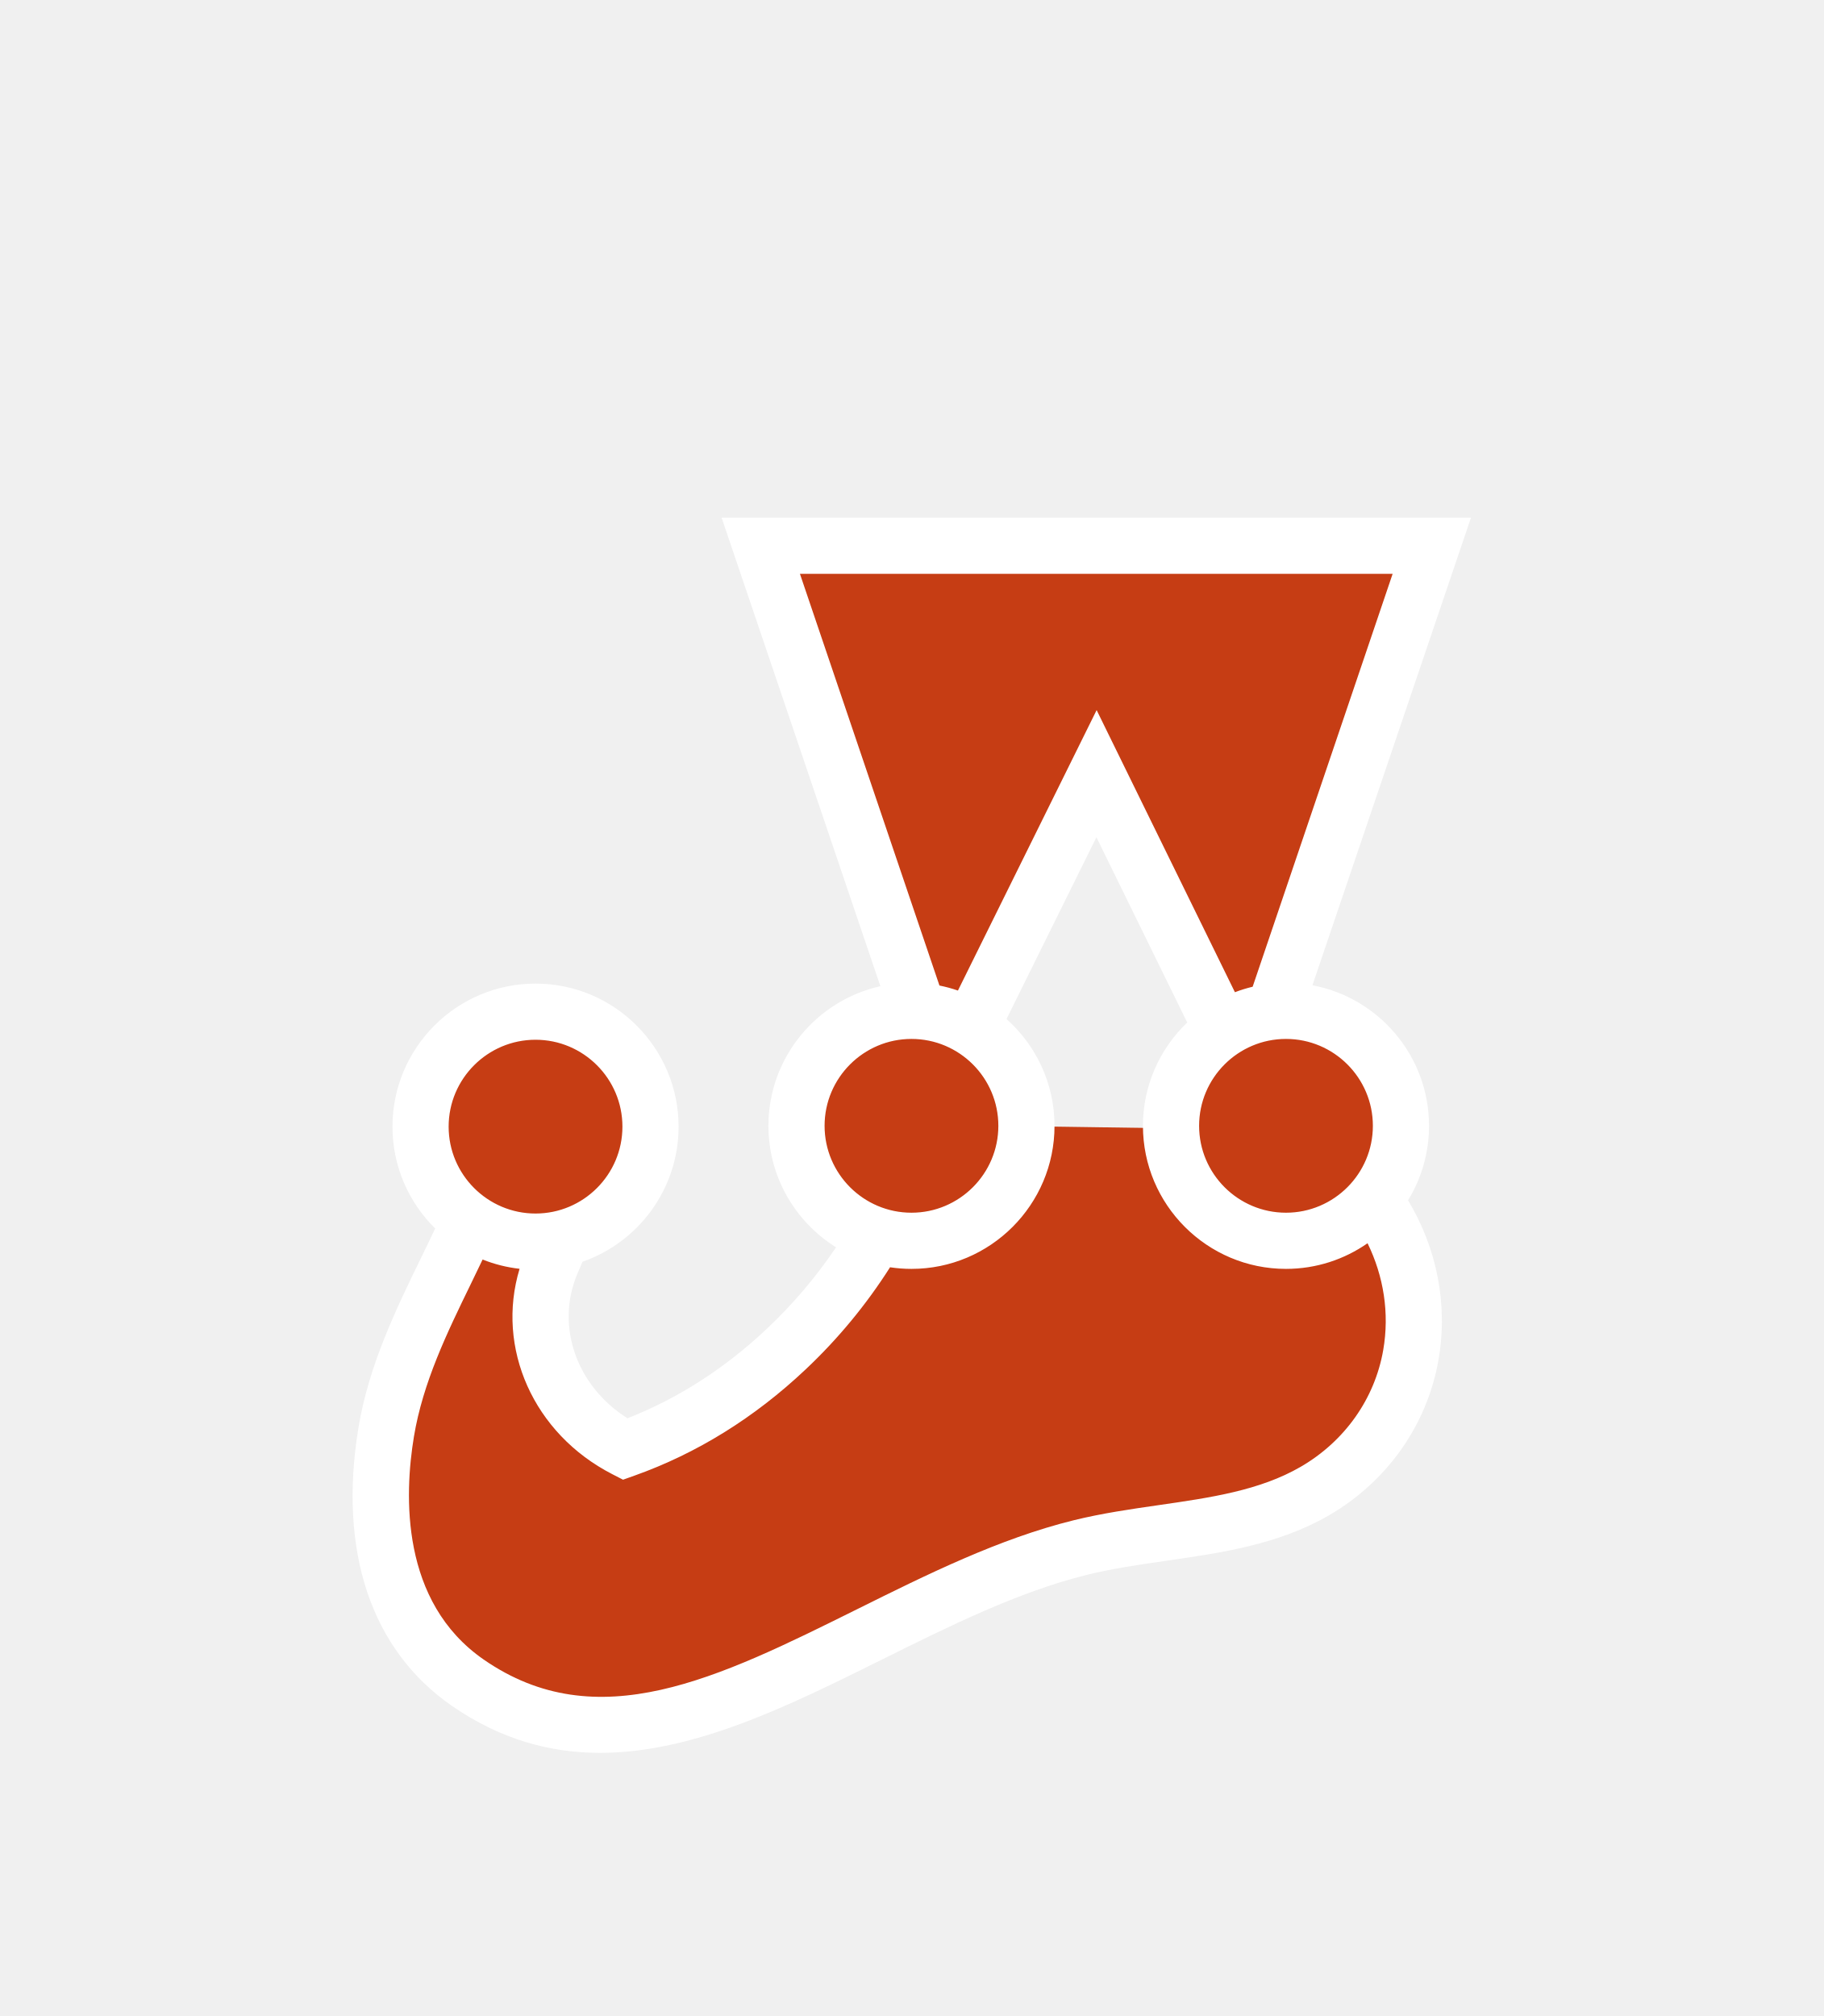
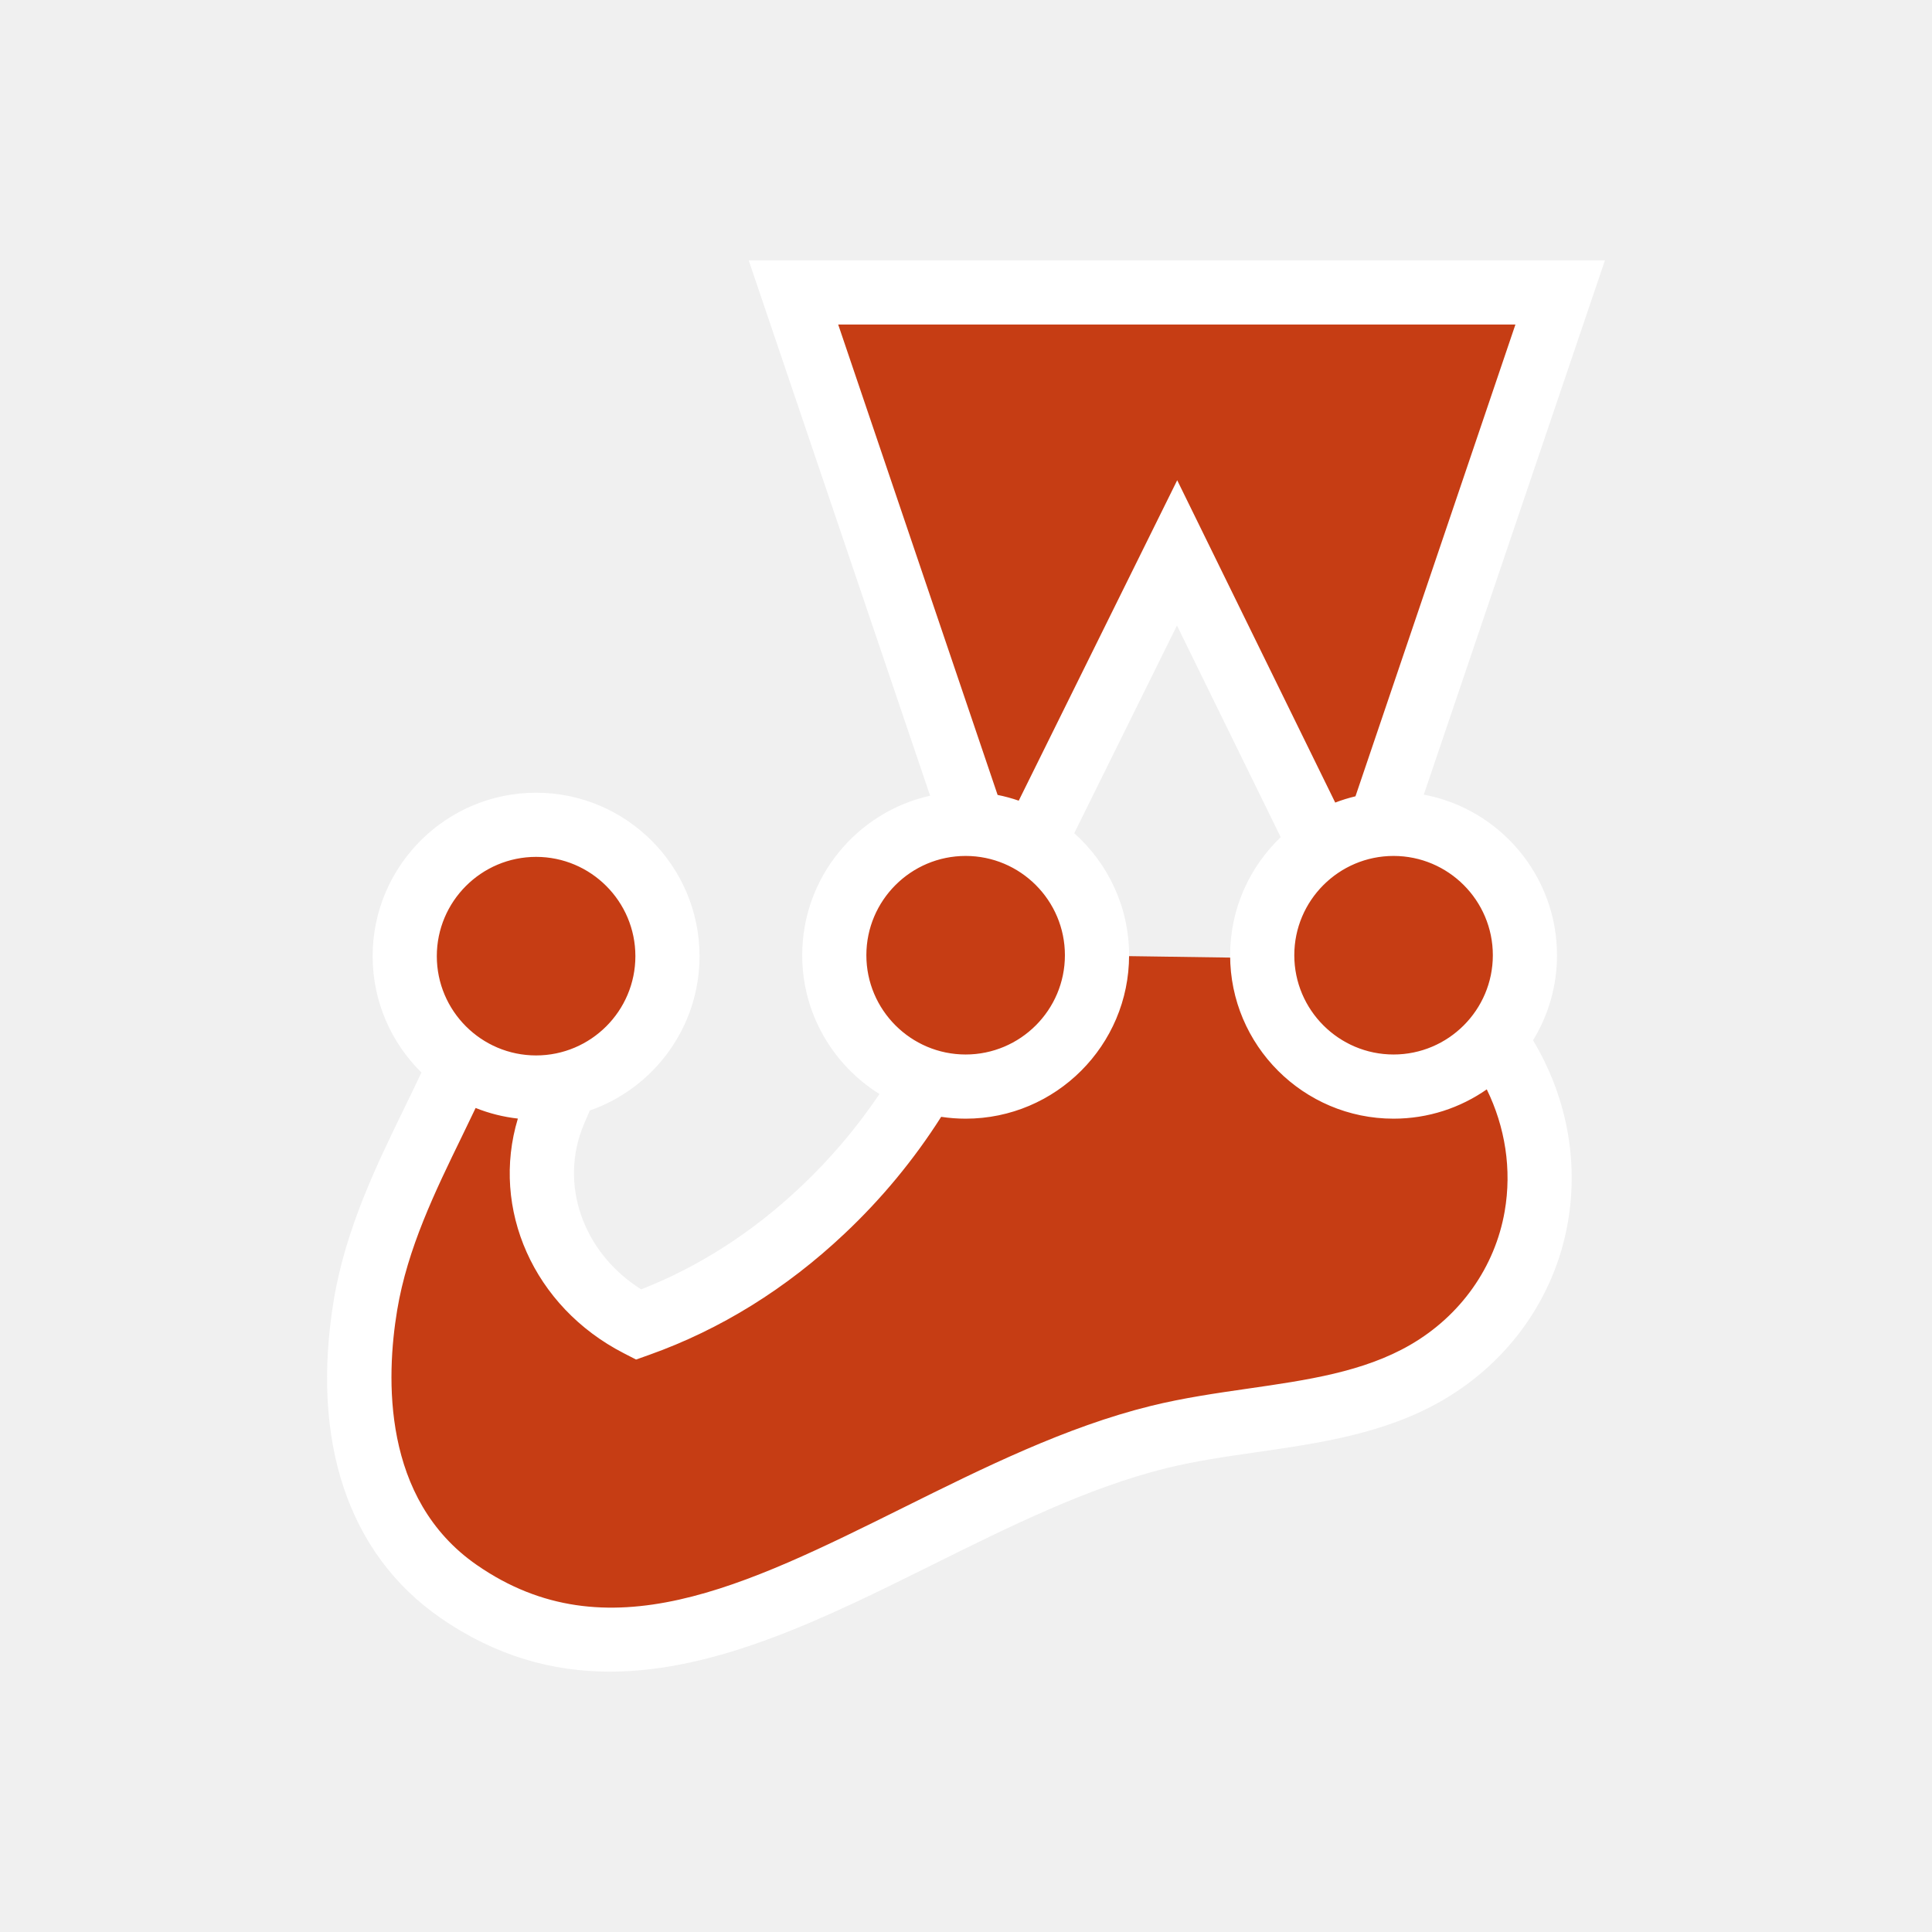
- <svg xmlns="http://www.w3.org/2000/svg" width="256" height="283">
-   <path fill="#C63D14" d="M196.671 158.039c0-8.913-7.226-16.139-16.141-16.139-.573 0-1.139.031-1.695.089l22.167-65.379H106.8l22.136 65.323c-.324-.02-.651-.033-.98-.033-8.913 0-16.139 7.226-16.139 16.139 0 7.204 4.721 13.304 11.239 15.38-3.442 5.962-7.773 11.332-12.691 15.971-6.687 6.309-14.338 11.092-22.615 14.039-9.854-5.062-14.507-16.32-10.308-26.191.474-1.115.958-2.243 1.421-3.368 7.138-1.667 12.458-8.067 12.458-15.714 0-8.914-7.226-16.14-16.139-16.14-8.914 0-16.139 7.227-16.139 16.14 0 5.467 2.72 10.292 6.876 13.214-3.995 9.094-9.866 18.613-11.696 29.645-2.192 13.222-.007 27.257 11.428 35.183 26.631 18.456 55.539-11.443 86.019-18.959 11.047-2.723 23.171-2.285 32.903-7.921 7.309-4.232 12.126-11.247 13.494-19.124 1.351-7.779-.619-15.526-5.148-21.808a16.089 16.089 0 0 0 3.752-10.347zm-52.578.056l.002-.057c0-5.853-3.116-10.979-7.779-13.808l17.618-35.626 17.649 36.003c-4.335 2.895-7.19 7.828-7.19 13.431 0 .117.007.233.01.351l-20.31-.294z" />
-   <path fill="#FFF" d="M200.611 158.039c0-9.804-7.063-17.983-16.367-19.73L206.5 72.668H101.301l22.289 65.773c-8.98 1.999-15.716 10.024-15.716 19.598 0 7.189 3.799 13.503 9.493 17.052a67.253 67.253 0 0 1-9.709 11.432c-5.902 5.569-12.479 9.792-19.568 12.57-7.141-4.485-10.159-12.944-7.024-20.313l.246-.576.461-1.083c7.842-2.736 13.487-10.202 13.487-18.966 0-11.072-9.009-20.081-20.082-20.081-11.072 0-20.081 9.008-20.081 20.081 0 5.589 2.296 10.65 5.993 14.294a331.92 331.92 0 0 1-2.099 4.37c-3.381 6.943-7.211 14.813-8.662 23.551-2.877 17.354 1.765 31.229 13.071 39.065 6.86 4.754 13.829 6.626 20.84 6.625 13.204 0 26.559-6.634 39.622-13.121 9.409-4.674 19.137-9.506 28.746-11.875 3.576-.882 7.254-1.413 11.15-1.974 7.723-1.115 15.711-2.266 22.786-6.363 8.2-4.751 13.814-12.719 15.401-21.859 1.361-7.85-.277-15.709-4.278-22.375a19.961 19.961 0 0 0 2.944-10.454zm-7.883 0c0 6.726-5.471 12.198-12.198 12.198-6.724 0-12.196-5.473-12.196-12.198s5.473-12.197 12.196-12.197c6.728 0 12.198 5.471 12.198 12.197zm2.775-77.489l-19.652 57.964c-.852.204-1.684.461-2.489.771l-19.414-39.604-19.47 39.37a20.03 20.03 0 0 0-2.596-.706L112.296 80.55h83.207zm-67.548 65.292c6.726 0 12.196 5.471 12.196 12.197 0 6.726-5.471 12.198-12.196 12.198s-12.198-5.473-12.198-12.198c0-6.726 5.472-12.197 12.198-12.197zm-52.776.115c6.727 0 12.199 5.471 12.199 12.197 0 6.726-5.472 12.198-12.199 12.198-6.725 0-12.198-5.473-12.198-12.198 0-6.726 5.473-12.197 12.198-12.197zm119.002 43.561c-1.188 6.837-5.41 12.81-11.586 16.386-5.755 3.336-12.654 4.331-19.959 5.384-3.913.564-7.959 1.148-11.912 2.123-10.452 2.578-20.575 7.605-30.365 12.468-19.592 9.73-36.512 18.134-52.465 7.078-11.686-8.1-11.146-23.085-9.785-31.296 1.262-7.609 4.673-14.615 7.972-21.391a472.286 472.286 0 0 0 1.669-3.463 19.912 19.912 0 0 0 5.19 1.303c-3.358 11.083 1.923 23.133 13.007 28.827l1.517.779 1.606-.572c8.763-3.119 16.837-8.128 23.999-14.885a74.807 74.807 0 0 0 11.879-14.363c.982.148 1.985.226 3.007.226 11.073 0 20.081-9.009 20.081-20.081 0-5.956-2.608-11.311-6.739-14.991l12.621-25.52 12.747 26.006c-3.825 3.658-6.215 8.807-6.215 14.505 0 11.072 9.007 20.081 20.08 20.081 4.254 0 8.201-1.333 11.452-3.6 2.257 4.619 3.098 9.818 2.199 14.996z" />
+ <svg xmlns="http://www.w3.org/2000/svg" width="100%" height="100%" viewBox="0 0 256 256" version="1.1" xml:space="preserve" style="fill-rule:evenodd;clip-rule:evenodd;stroke-linejoin:round;stroke-miterlimit:2;">
+   <g transform="matrix(1.07848,0,0,1.07848,-10.044,-43.8709)">
+     <g>
+       <path d="M196.671,158.039C196.671,149.126 189.445,141.9 180.53,141.9C179.957,141.9 179.391,141.931 178.835,141.989L201.002,76.61L106.8,76.61L128.936,141.933C128.612,141.913 128.285,141.9 127.956,141.9C119.043,141.9 111.817,149.126 111.817,158.039C111.817,165.243 116.538,171.343 123.056,173.419C119.614,179.381 115.283,184.751 110.365,189.39C103.678,195.699 96.027,200.482 87.75,203.429C77.896,198.367 73.243,187.109 77.442,177.238C77.916,176.123 78.4,174.995 78.863,173.87C86.001,172.203 91.321,165.803 91.321,158.156C91.321,149.242 84.095,142.016 75.182,142.016C66.268,142.016 59.043,149.243 59.043,158.156C59.043,163.623 61.763,168.448 65.919,171.37C61.924,180.464 56.053,189.983 54.223,201.015C52.031,214.237 54.216,228.272 65.651,236.198C92.282,254.654 121.19,224.755 151.67,217.239C162.717,214.516 174.841,214.954 184.573,209.318C191.882,205.086 196.699,198.071 198.067,190.194C199.418,182.415 197.448,174.668 192.919,168.386C195.347,165.486 196.676,161.821 196.671,158.039ZM144.093,158.095L144.095,158.038C144.095,152.185 140.979,147.059 136.316,144.23L153.934,108.604L171.583,144.607C167.248,147.502 164.393,152.435 164.393,158.038C164.393,158.155 164.4,158.271 164.403,158.389L144.093,158.095Z" style="fill:rgb(198,61,20);fill-rule:nonzero;" />
+       <path d="M200.611,158.039C200.611,148.235 193.548,140.056 184.244,138.309L206.5,72.668L101.301,72.668L123.59,138.441C114.61,140.44 107.874,148.465 107.874,158.039C107.874,165.228 111.673,171.542 117.367,175.091C114.567,179.252 111.31,183.086 107.658,186.523C101.756,192.092 95.179,196.315 88.09,199.093C80.949,194.608 77.931,186.149 81.066,178.78L81.312,178.204L81.773,177.121C89.615,174.385 95.26,166.919 95.26,158.155C95.26,147.083 86.251,138.074 75.178,138.074C64.106,138.074 55.097,147.082 55.097,158.155C55.097,163.744 57.393,168.805 61.09,172.449C60.401,173.911 59.701,175.367 58.991,176.819C55.61,183.762 51.78,191.632 50.329,200.37C47.452,217.724 52.094,231.599 63.4,239.435C70.26,244.189 77.229,246.061 84.24,246.06C97.444,246.06 110.799,239.426 123.862,232.939C133.271,228.265 142.999,223.433 152.608,221.064C156.184,220.182 159.862,219.651 163.758,219.09C171.481,217.975 179.469,216.824 186.544,212.727C194.744,207.976 200.358,200.008 201.945,190.868C203.306,183.018 201.668,175.159 197.667,168.493C199.596,165.348 200.615,161.728 200.611,158.039ZM192.728,158.039C192.728,164.765 187.257,170.237 180.53,170.237C173.806,170.237 168.334,164.764 168.334,158.039C168.334,151.314 173.807,145.842 180.53,145.842C187.258,145.842 192.728,151.313 192.728,158.039ZM195.503,80.55L175.851,138.514C174.999,138.718 174.167,138.975 173.362,139.285L153.948,99.681L134.478,139.051C133.629,138.758 132.762,138.522 131.882,138.345L112.296,80.55L195.503,80.55ZM127.955,145.842C134.681,145.842 140.151,151.313 140.151,158.039C140.151,164.765 134.68,170.237 127.955,170.237C121.23,170.237 115.757,164.764 115.757,158.039C115.757,151.313 121.229,145.842 127.955,145.842ZM75.179,145.957C81.906,145.957 87.378,151.428 87.378,158.154C87.378,164.88 81.906,170.352 75.179,170.352C68.454,170.352 62.981,164.879 62.981,158.154C62.981,151.428 68.454,145.957 75.179,145.957ZM194.181,189.518C192.993,196.355 188.771,202.328 182.595,205.904C176.84,209.24 169.941,210.235 162.636,211.288C158.723,211.852 154.677,212.436 150.724,213.411C140.272,215.989 130.149,221.016 120.359,225.879C100.767,235.609 83.847,244.013 67.894,232.957C56.208,224.857 56.748,209.872 58.109,201.661C59.371,194.052 62.782,187.046 66.081,180.27C66.642,179.118 67.198,177.964 67.75,176.807C69.413,177.473 71.159,177.911 72.94,178.11C69.582,189.193 74.863,201.243 85.947,206.937L87.464,207.716L89.07,207.144C97.833,204.025 105.907,199.016 113.069,192.259C117.612,187.985 121.603,183.16 124.948,177.896C125.93,178.044 126.933,178.122 127.955,178.122C139.028,178.122 148.036,169.113 148.036,158.041C148.036,152.085 145.428,146.73 141.297,143.05L153.918,117.53L166.665,143.536C162.84,147.194 160.45,152.343 160.45,158.041C160.45,169.113 169.457,178.122 180.53,178.122C184.784,178.122 188.731,176.789 191.982,174.522C194.239,179.141 195.08,184.34 194.181,189.518Z" style="fill:white;fill-rule:nonzero;" />
+     </g>
+   </g>
</svg>
